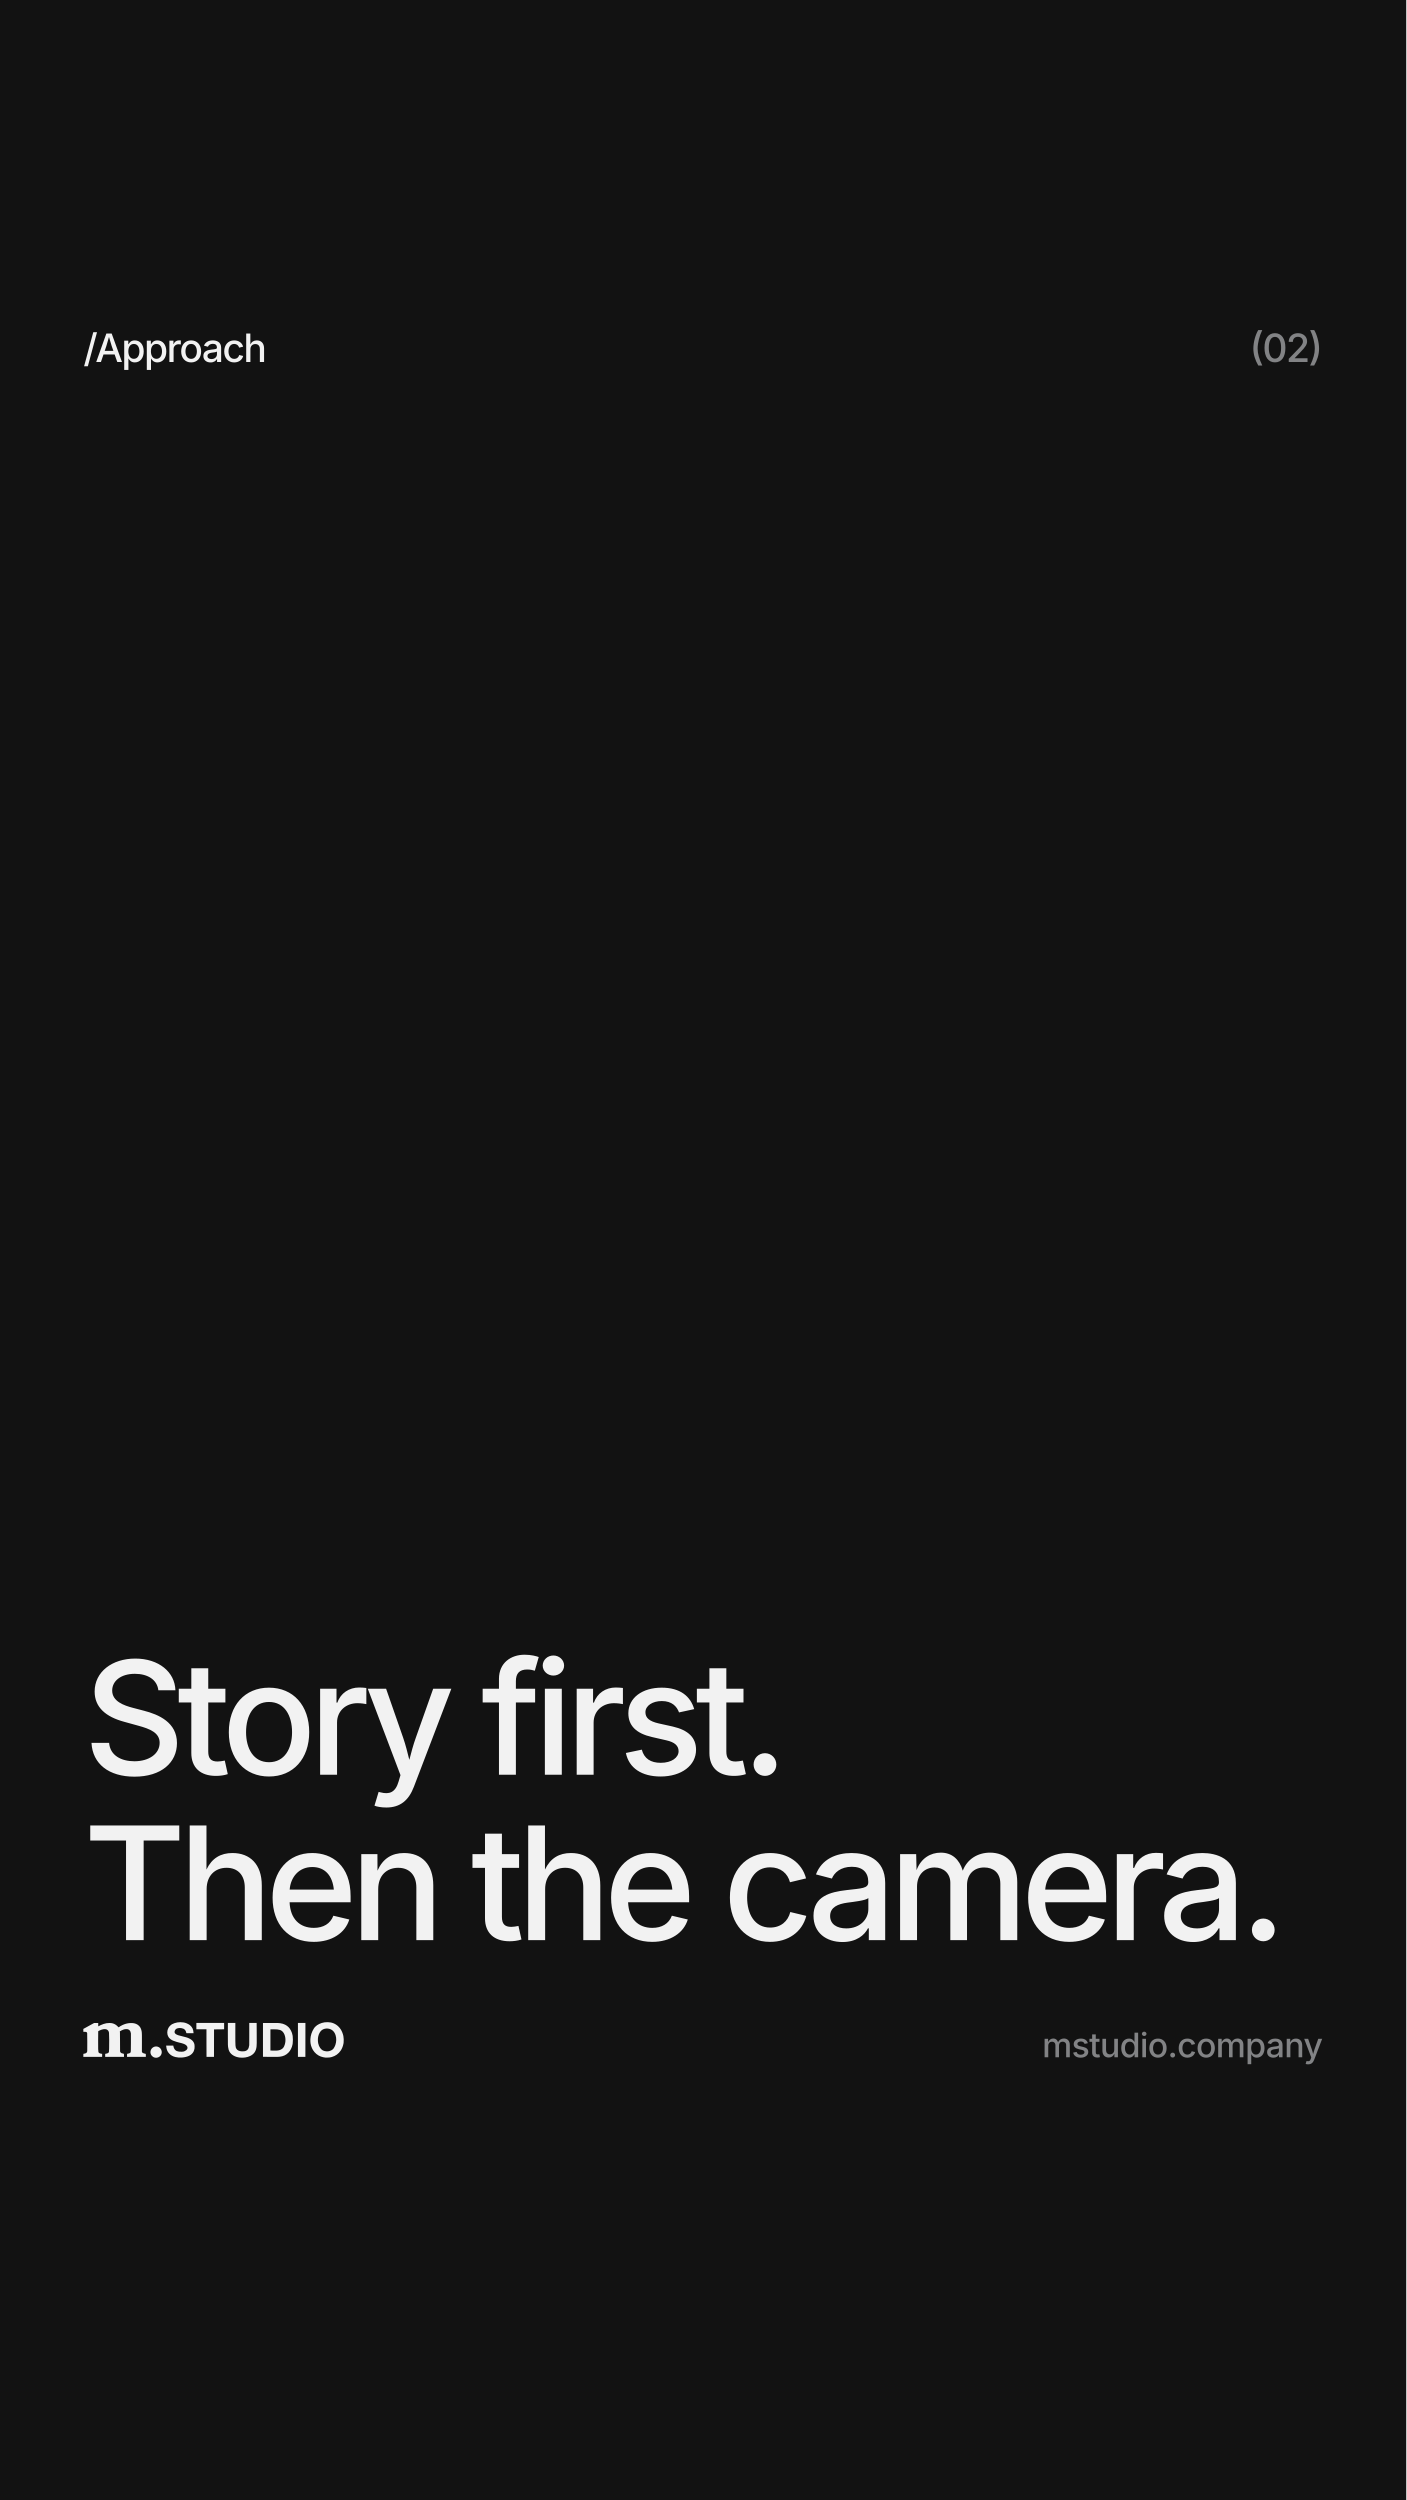
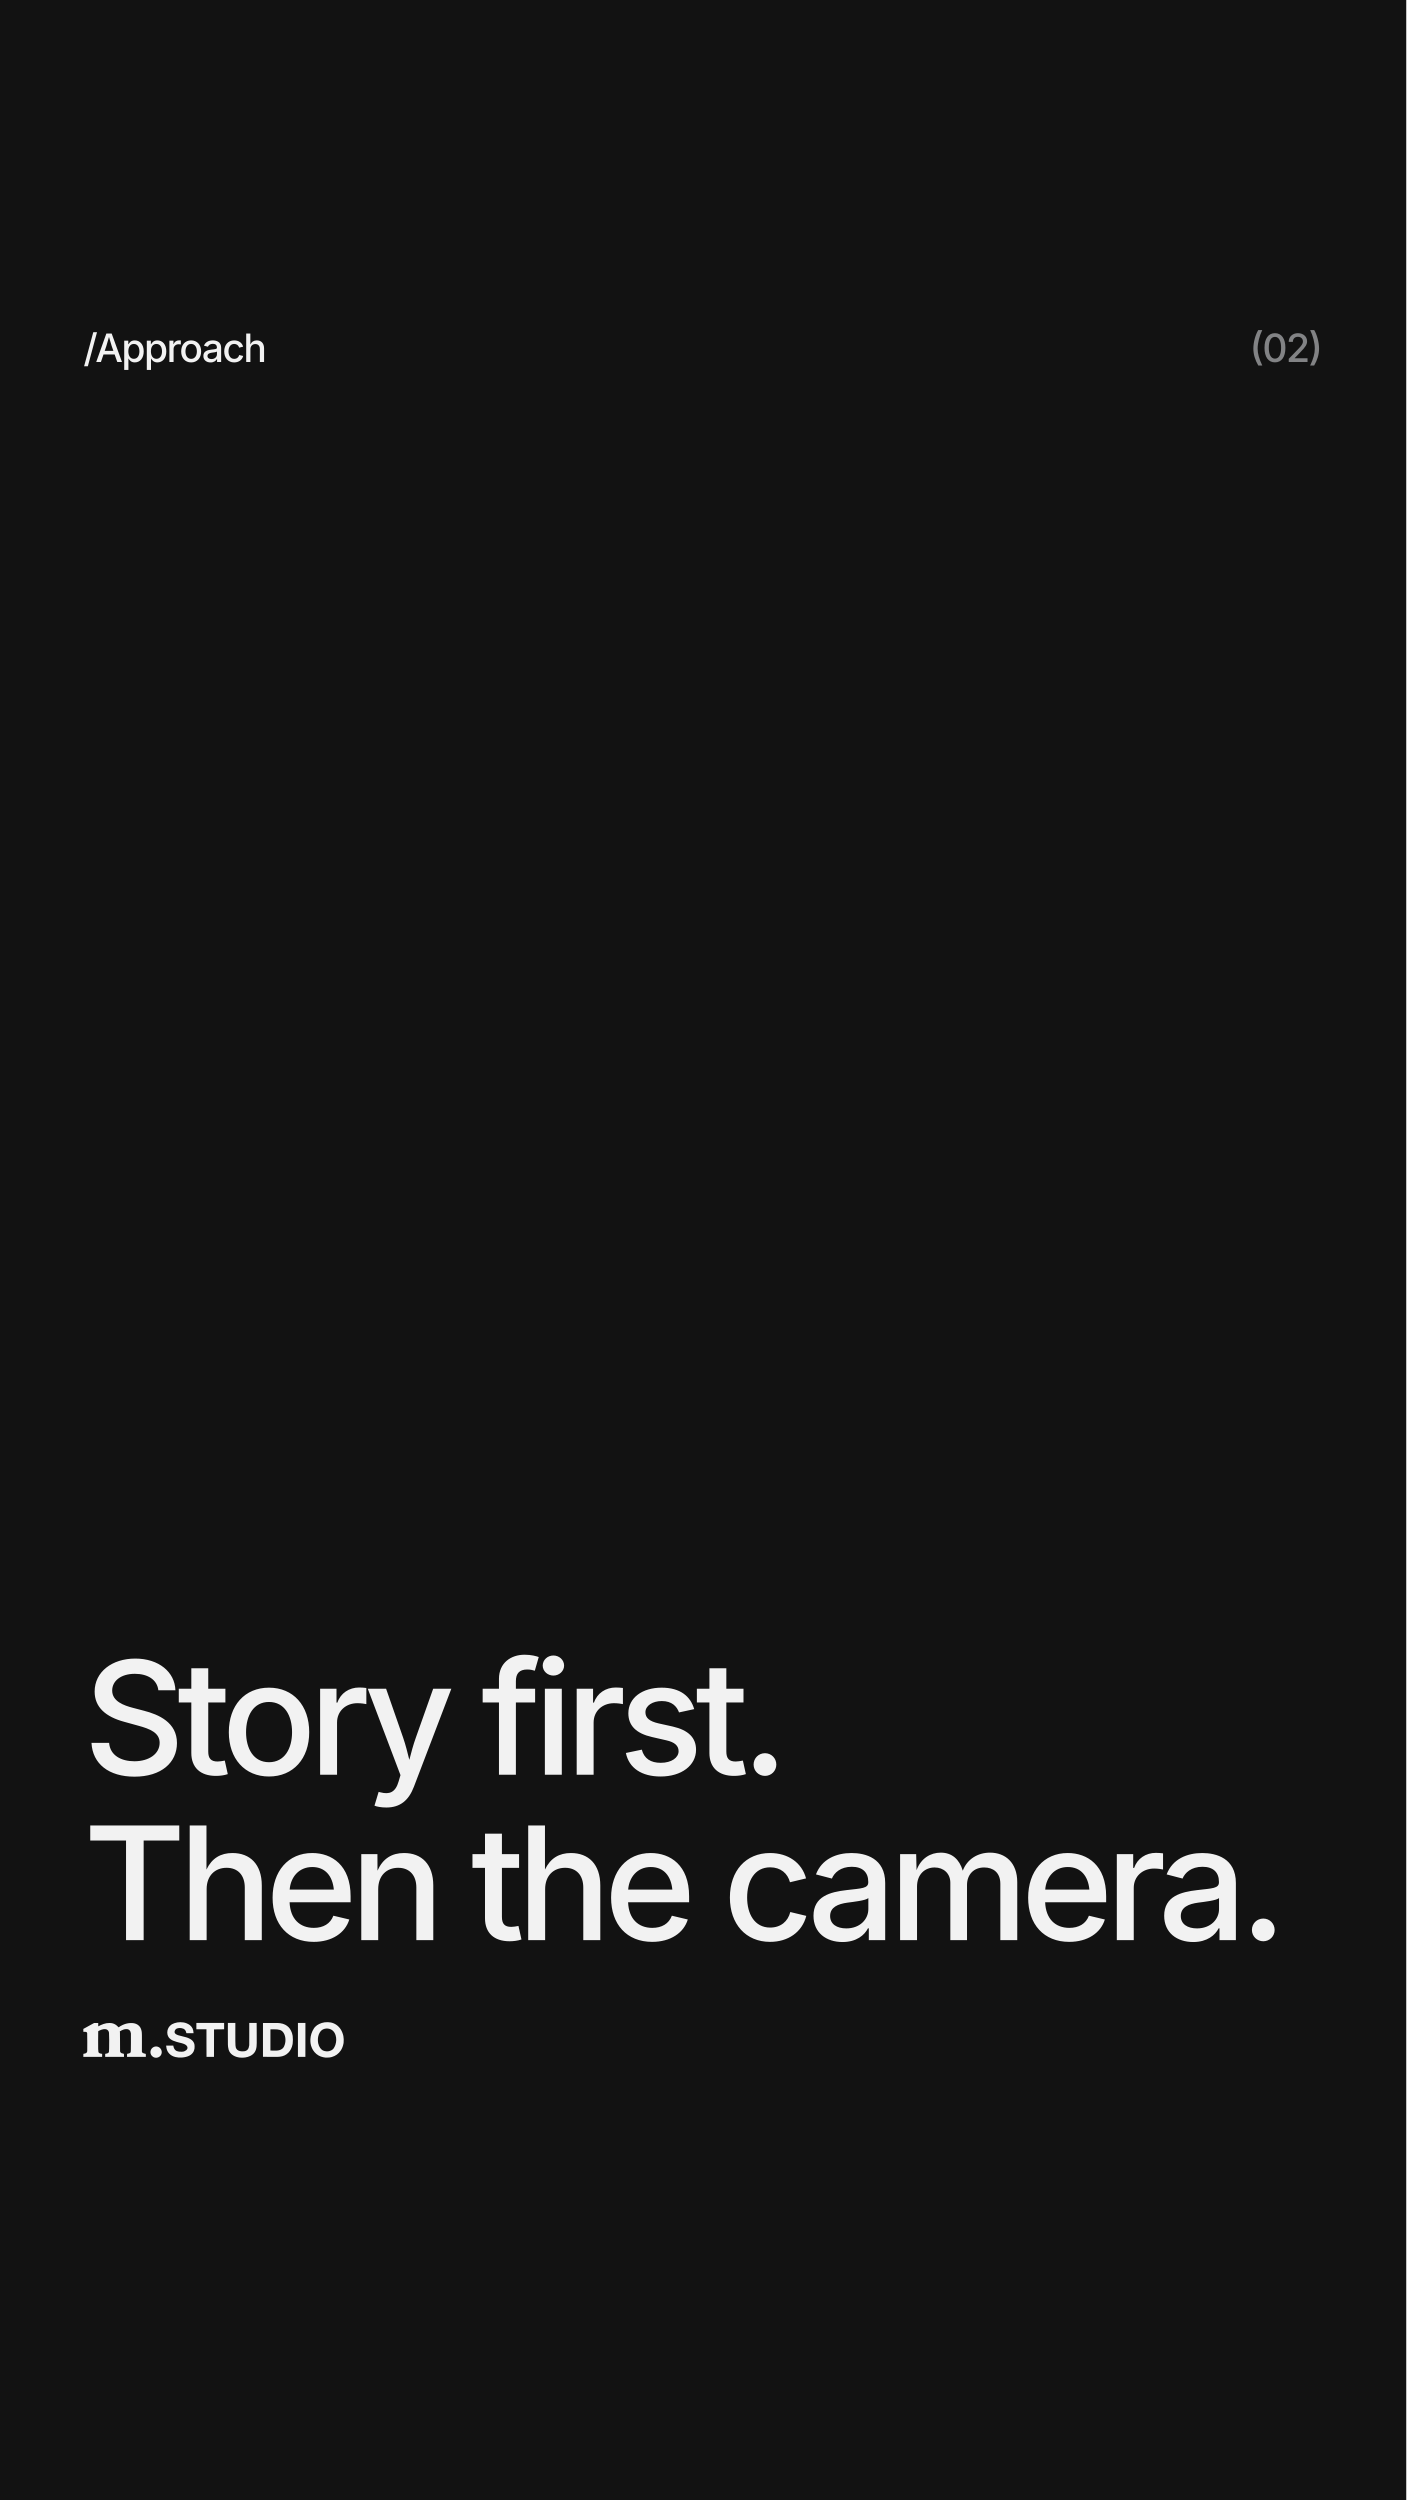
<svg xmlns="http://www.w3.org/2000/svg" width="1080" height="1920" viewBox="0 0 1080 1920">
  <rect id="Background" width="1080" height="1920" fill="#121212" />
  <text id="Label" x="64" y="278" font-family="Inter" font-size="30" font-weight="500" letter-spacing="-1.20" fill="#F2F2F2" text-anchor="start">/Approach</text>
  <text id="Counter" x="1016" y="278" font-family="Inter" font-size="30" font-weight="500" letter-spacing="-1.20" fill="#828385" text-anchor="end">(02)</text>
  <g id="Logo m.STUDIO" transform="translate(64 1553) scale(0.0625)">
    <path fill="#F2F2F2" fill-rule="evenodd" d="M 879.37 436.51 C 864.89 433.36 853.86 426.92 842.98 415.27 C 811.69 381.76 821.75 327.27 863.08 306.46 C 892.07 291.86 927.01 299.29 947.94 324.50 C 956.60 334.93 961.33 346.26 962.94 360.46 C 965.06 379.12 960.44 396.23 949.28 411.08 C 933.78 431.70 905.14 442.11 879.37 436.51 Z  M 1923.50 435.50 C 1865.42 428.80 1820.12 403.39 1796.67 364.36 C 1787.73 349.47 1783.24 335.24 1779.53 310.00 C 1779.33 308.62 1778.89 305.70 1778.56 303.50 C 1778.23 301.30 1777.32 289.91 1776.53 278.19 C 1775.37 260.72 1775.22 234.60 1775.72 133.44 L 1776.32 10.00 L 1822.14 10.00 L 1867.96 10.00 L 1867.77 132.25 C 1867.52 301.63 1868.01 308.39 1882.16 329.55 C 1893.75 346.88 1915.15 356.74 1945.90 358.92 C 1991.95 362.18 2019.65 348.13 2031.46 315.51 C 2034.10 308.24 2037.31 293.82 2038.60 283.50 C 2039.01 280.20 2039.23 217.31 2039.08 143.75 L 2038.80 10.00 L 2084.26 10.00 L 2129.71 10.00 L 2130.44 138.80 C 2131.16 264.20 2131.06 274.47 2128.85 297.50 C 2123.33 355.12 2098.21 392.75 2049.74 415.99 C 2013.48 433.39 1967.20 440.54 1923.50 435.50 Z  M 1173.00 435.29 C 1164.03 434.73 1140.11 431.03 1131.50 428.86 C 1100.40 421.02 1077.96 408.95 1058.40 389.53 C 1040.08 371.35 1029.18 351.32 1022.51 323.61 C 1019.76 312.17 1018.00 300.21 1018.00 292.92 L 1018.00 287.98 L 1061.66 288.24 L 1105.31 288.50 L 1106.98 296.50 C 1109.65 309.29 1111.89 315.92 1116.59 325.05 C 1131.38 353.75 1159.23 365.37 1209.32 363.72 C 1226.43 363.16 1231.86 362.07 1244.88 356.56 C 1259.75 350.27 1271.81 339.95 1276.78 329.25 C 1279.01 324.45 1279.46 322.09 1279.48 314.98 C 1279.50 307.32 1279.16 305.77 1276.18 299.71 C 1267.45 281.98 1248.37 270.04 1212.56 259.91 C 1204.89 257.74 1197.69 255.79 1196.56 255.56 C 1195.43 255.34 1191.35 254.40 1187.50 253.48 C 1183.65 252.56 1179.60 251.63 1178.50 251.41 C 1163.24 248.40 1132.49 238.77 1105.51 228.56 C 1084.18 220.48 1061.22 203.55 1049.70 187.42 C 1043.84 179.20 1037.18 164.28 1034.34 153.00 C 1030.79 138.90 1030.58 117.28 1033.86 103.73 C 1040.18 77.68 1049.95 60.03 1067.32 43.33 C 1082.54 28.69 1097.58 19.99 1121.00 12.28 C 1145.06 4.36 1167.80 0.70 1193.00 0.69 C 1221.60 0.69 1245.09 4.95 1269.00 14.48 C 1284.23 20.55 1298.68 28.58 1309.45 36.98 C 1322.01 46.76 1334.98 62.69 1341.62 76.50 C 1348.51 90.83 1353.96 115.16 1353.99 131.76 L 1354.00 136.02 L 1309.82 135.76 L 1265.64 135.50 L 1263.96 127.00 C 1260.81 111.15 1257.26 104.12 1247.11 93.65 C 1236.14 82.33 1226.19 77.65 1205.34 73.97 C 1191.31 71.50 1180.25 71.47 1166.92 73.88 C 1143.86 78.06 1133.33 85.48 1124.76 103.63 C 1120.52 112.62 1119.69 124.25 1122.79 131.26 C 1128.10 143.26 1143.56 153.66 1167.50 161.32 C 1171.90 162.72 1183.83 165.90 1194.00 168.37 C 1266.09 185.87 1277.38 189.27 1300.80 200.54 C 1318.01 208.82 1328.59 215.93 1338.75 226.05 C 1353.72 240.96 1362.70 258.24 1366.04 278.55 C 1367.55 287.72 1367.51 314.31 1365.98 325.00 C 1364.42 335.86 1358.06 355.40 1353.33 363.91 C 1329.85 406.07 1283.94 429.01 1211.00 435.03 C 1200.81 435.87 1184.23 435.98 1173.00 435.29 Z  M 2972.50 435.38 C 2955.78 433.65 2934.56 428.70 2917.75 422.62 C 2879.75 408.86 2844.83 379.91 2822.16 343.35 C 2809.02 322.17 2796.58 289.40 2793.54 268.00 C 2793.19 265.52 2792.47 261.48 2791.94 259.00 C 2790.18 250.82 2789.21 224.60 2790.07 208.32 C 2792.40 164.38 2807.31 118.34 2831.43 80.66 C 2839.25 68.42 2840.67 66.58 2849.50 57.15 C 2874.67 30.27 2918.47 9.35 2963.90 2.52 C 2987.08 -0.97 3018.61 -0.29 3040.50 4.15 C 3090.93 14.39 3133.48 43.73 3162.40 88.19 C 3177.05 110.72 3190.18 143.78 3195.49 171.50 C 3199.83 194.18 3201.14 228.68 3198.47 250.00 C 3197.61 256.88 3196.72 263.18 3196.49 264.00 C 3196.26 264.82 3195.87 266.62 3195.61 268.00 C 3190.42 296.02 3178.32 326.19 3163.15 349.00 C 3136.86 388.52 3098.67 416.02 3052.50 428.68 C 3032.39 434.19 3024.88 435.16 3000.00 435.49 C 2987.07 435.65 2974.70 435.61 2972.50 435.38 Z  M 0.23 408.29 L 0.50 389.58 L 12.19 387.37 C 36.38 382.80 44.98 375.41 47.98 356.61 C 49.32 348.27 48.51 140.55 47.12 134.79 C 45.57 128.35 42.78 124.66 37.49 122.02 C 32.94 119.76 31.10 119.52 16.25 119.16 L -0.00 118.77 L 0.01 101.13 L 0.02 83.50 L 15.76 74.86 C 33.28 65.24 61.73 49.58 84.50 37.00 C 92.75 32.45 101.30 27.74 103.50 26.55 C 105.70 25.36 112.96 21.37 119.62 17.69 L 131.74 11.00 L 157.37 11.00 L 183.00 11.00 L 183.00 31.50 C 183.00 42.78 183.27 52.00 183.60 52.00 C 183.92 52.00 185.39 51.17 186.85 50.16 C 196.33 43.59 228.63 29.19 248.50 22.69 C 275.33 13.91 294.33 10.68 319.50 10.65 C 346.26 10.61 362.94 14.11 383.50 24.04 C 399.02 31.54 405.45 36.26 419.80 50.66 C 427.12 58.00 433.39 64.00 433.74 64.00 C 434.09 64.00 435.30 63.16 436.44 62.13 C 444.27 55.01 468.19 41.07 485.53 33.51 C 520.75 18.15 552.83 11.06 587.33 11.02 C 619.29 10.98 643.05 16.88 665.00 30.30 C 692.32 47.01 709.03 72.73 715.51 108.00 C 715.76 109.38 716.19 111.62 716.46 113.00 C 716.73 114.38 717.67 122.47 718.54 131.00 C 719.92 144.38 720.10 161.34 719.85 255.00 L 719.57 363.50 L 722.20 369.18 C 726.47 378.41 733.37 382.21 754.50 386.98 C 759.45 388.09 764.51 389.24 765.75 389.52 C 767.98 390.03 768.00 390.17 768.00 408.52 L 768.00 427.00 L 652.48 427.00 L 536.96 427.00 L 537.23 408.25 L 537.50 389.50 L 547.18 387.81 C 566.02 384.53 576.10 379.37 580.64 370.69 C 583.79 364.69 584.41 346.52 584.73 251.00 C 585.10 140.77 585.11 143.53 584.54 139.00 C 582.33 121.22 577.13 109.36 567.26 99.57 C 557.22 89.60 544.80 85.30 527.00 85.62 C 514.77 85.84 504.70 87.67 491.77 92.01 C 481.56 95.44 456.18 107.73 451.58 111.47 L 448.67 113.84 L 449.94 128.58 C 450.89 139.62 451.14 169.90 450.93 249.41 C 450.78 307.76 451.01 357.30 451.46 359.50 C 453.34 368.76 459.31 376.57 467.86 380.93 C 472.93 383.51 492.59 388.96 498.50 389.42 C 499.13 389.47 499.50 396.39 499.50 408.00 L 499.50 426.50 L 384.00 426.50 L 268.50 426.50 L 268.50 408.00 L 268.50 389.50 L 280.50 387.47 C 295.30 384.95 303.33 381.50 309.37 375.04 C 315.37 368.62 315.28 369.22 316.88 325.00 C 318.72 274.00 317.82 145.70 315.50 130.00 C 312.35 108.61 298.81 92.63 279.50 87.52 C 272.36 85.63 255.55 85.36 245.50 86.98 C 230.25 89.44 209.11 96.99 192.50 105.91 L 183.50 110.74 L 182.78 120.62 C 182.38 126.06 181.96 174.15 181.84 227.50 C 181.61 326.51 182.35 354.70 185.50 366.89 C 187.11 373.16 190.88 377.53 198.01 381.41 C 203.04 384.15 216.41 388.00 220.91 388.01 C 222.33 388.01 225.19 388.48 227.25 389.05 L 231.00 390.09 L 231.00 408.55 L 231.00 427.00 L 115.48 427.00 L -0.04 427.00 L 0.23 408.29 Z  M 1513.68 426.34 C 1513.30 425.97 1513.00 349.69 1513.00 256.83 L 1513.00 88.00 L 1451.00 88.00 L 1389.00 88.00 L 1389.00 49.00 L 1389.00 10.00 L 1559.50 10.00 L 1730.00 10.00 L 1730.00 49.00 L 1730.00 88.00 L 1710.16 88.00 C 1699.25 88.00 1671.36 88.30 1648.17 88.66 L 1606.01 89.33 L 1605.75 257.91 L 1605.50 426.50 L 1559.93 426.76 C 1534.86 426.90 1514.05 426.72 1513.68 426.34 Z  M 2207.46 425.75 C 2207.20 425.06 2207.10 331.35 2207.24 217.50 L 2207.50 10.50 L 2304.50 10.53 C 2399.96 10.55 2401.74 10.59 2416.74 12.81 C 2443.35 16.75 2461.16 22.04 2479.50 31.44 C 2512.63 48.42 2535.19 71.47 2551.99 105.50 C 2562.17 126.13 2567.07 140.70 2570.48 160.50 C 2571.34 165.45 2572.23 170.18 2572.48 171.00 C 2573.67 175.02 2575.07 199.53 2575.07 216.50 C 2575.07 233.53 2573.80 256.30 2572.46 263.00 C 2571.53 267.68 2571.01 270.50 2569.95 276.50 C 2563.58 312.64 2543.59 351.75 2519.10 376.00 C 2489.86 404.95 2458.05 419.69 2413.34 424.99 C 2397.64 426.86 2390.14 426.99 2302.22 427.00 C 2227.71 427.00 2207.84 426.74 2207.46 425.75 Z  M 2637.00 218.51 L 2637.00 10.00 L 2683.00 10.00 L 2729.00 10.00 L 2728.75 218.25 L 2728.50 426.50 L 2682.75 426.76 L 2637.00 427.02 L 2637.00 218.51 Z  M 3016.58 357.05 C 3042.73 351.53 3063.17 339.87 3075.24 323.60 C 3082.31 314.07 3092.73 293.39 3096.88 280.67 C 3110.36 239.38 3111.27 198.01 3099.52 160.50 C 3084.32 111.96 3050.22 83.15 3003.02 78.97 C 2976.31 76.60 2949.73 83.54 2930.98 97.77 C 2909.40 114.15 2892.16 145.25 2885.49 179.86 C 2880.83 204.03 2881.09 235.94 2886.14 260.50 C 2895.17 304.37 2920.07 339.01 2951.18 351.01 C 2971.29 358.76 2997.15 361.15 3016.58 357.05 Z  M 2391.42 348.01 C 2398.23 346.92 2404.86 345.62 2406.15 345.13 C 2407.44 344.64 2408.72 344.26 2409.00 344.28 C 2410.50 344.41 2421.41 340.30 2427.30 337.37 C 2452.13 325.07 2463.73 310.66 2474.35 278.91 C 2492.33 225.24 2484.06 160.20 2454.60 123.42 C 2432.91 96.34 2405.77 87.99 2339.50 88.01 C 2323.00 88.01 2307.14 88.30 2304.25 88.65 L 2299.00 89.28 L 2299.00 219.10 L 2299.00 348.93 L 2309.25 349.25 C 2314.89 349.43 2332.89 349.67 2349.27 349.79 C 2374.84 349.97 2380.78 349.72 2391.42 348.01 Z" />
  </g>
-   <text id="Web" x="1016" y="1580" font-family="Inter" font-size="26" font-weight="500" letter-spacing="-0.52" fill="#828385" text-anchor="end">mstudio.company</text>
  <text id="Headline" font-family="Inter" font-size="121" font-weight="500" letter-spacing="-6.05" fill="#F2F2F2">
    <tspan x="64" y="1363">Story first.</tspan>
    <tspan x="64" y="1490">Then the camera.</tspan>
  </text>
</svg>
